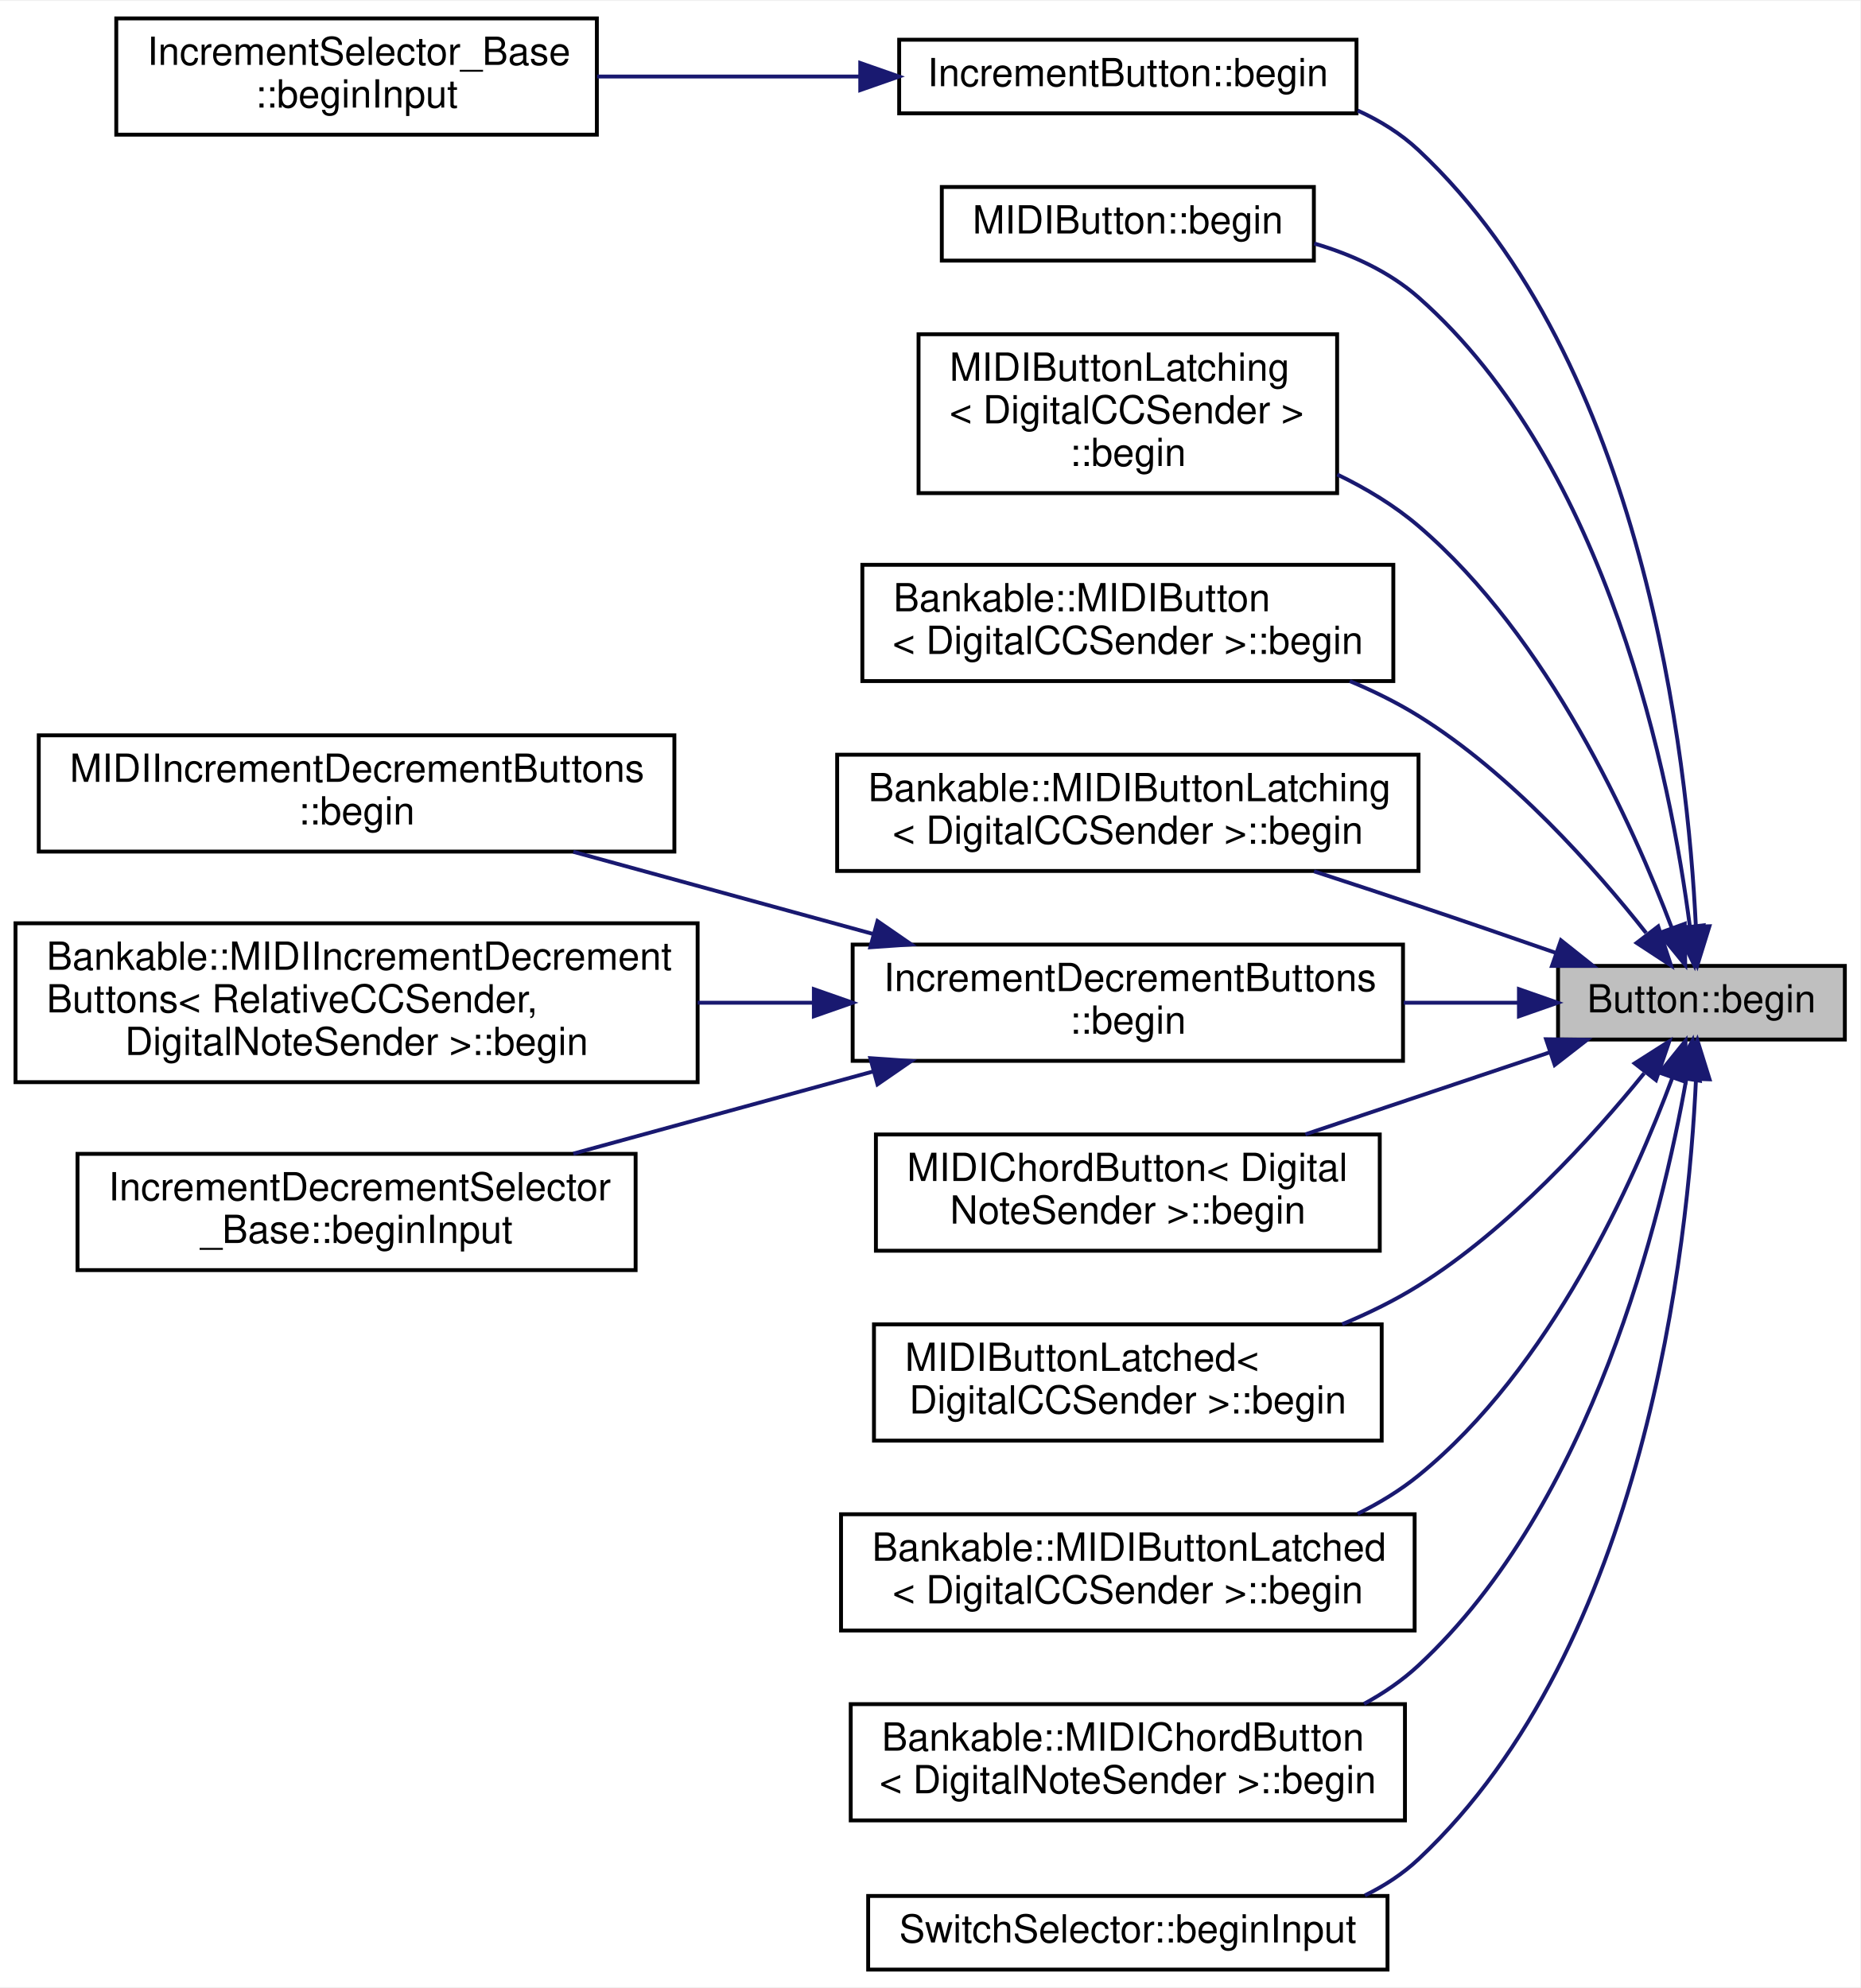
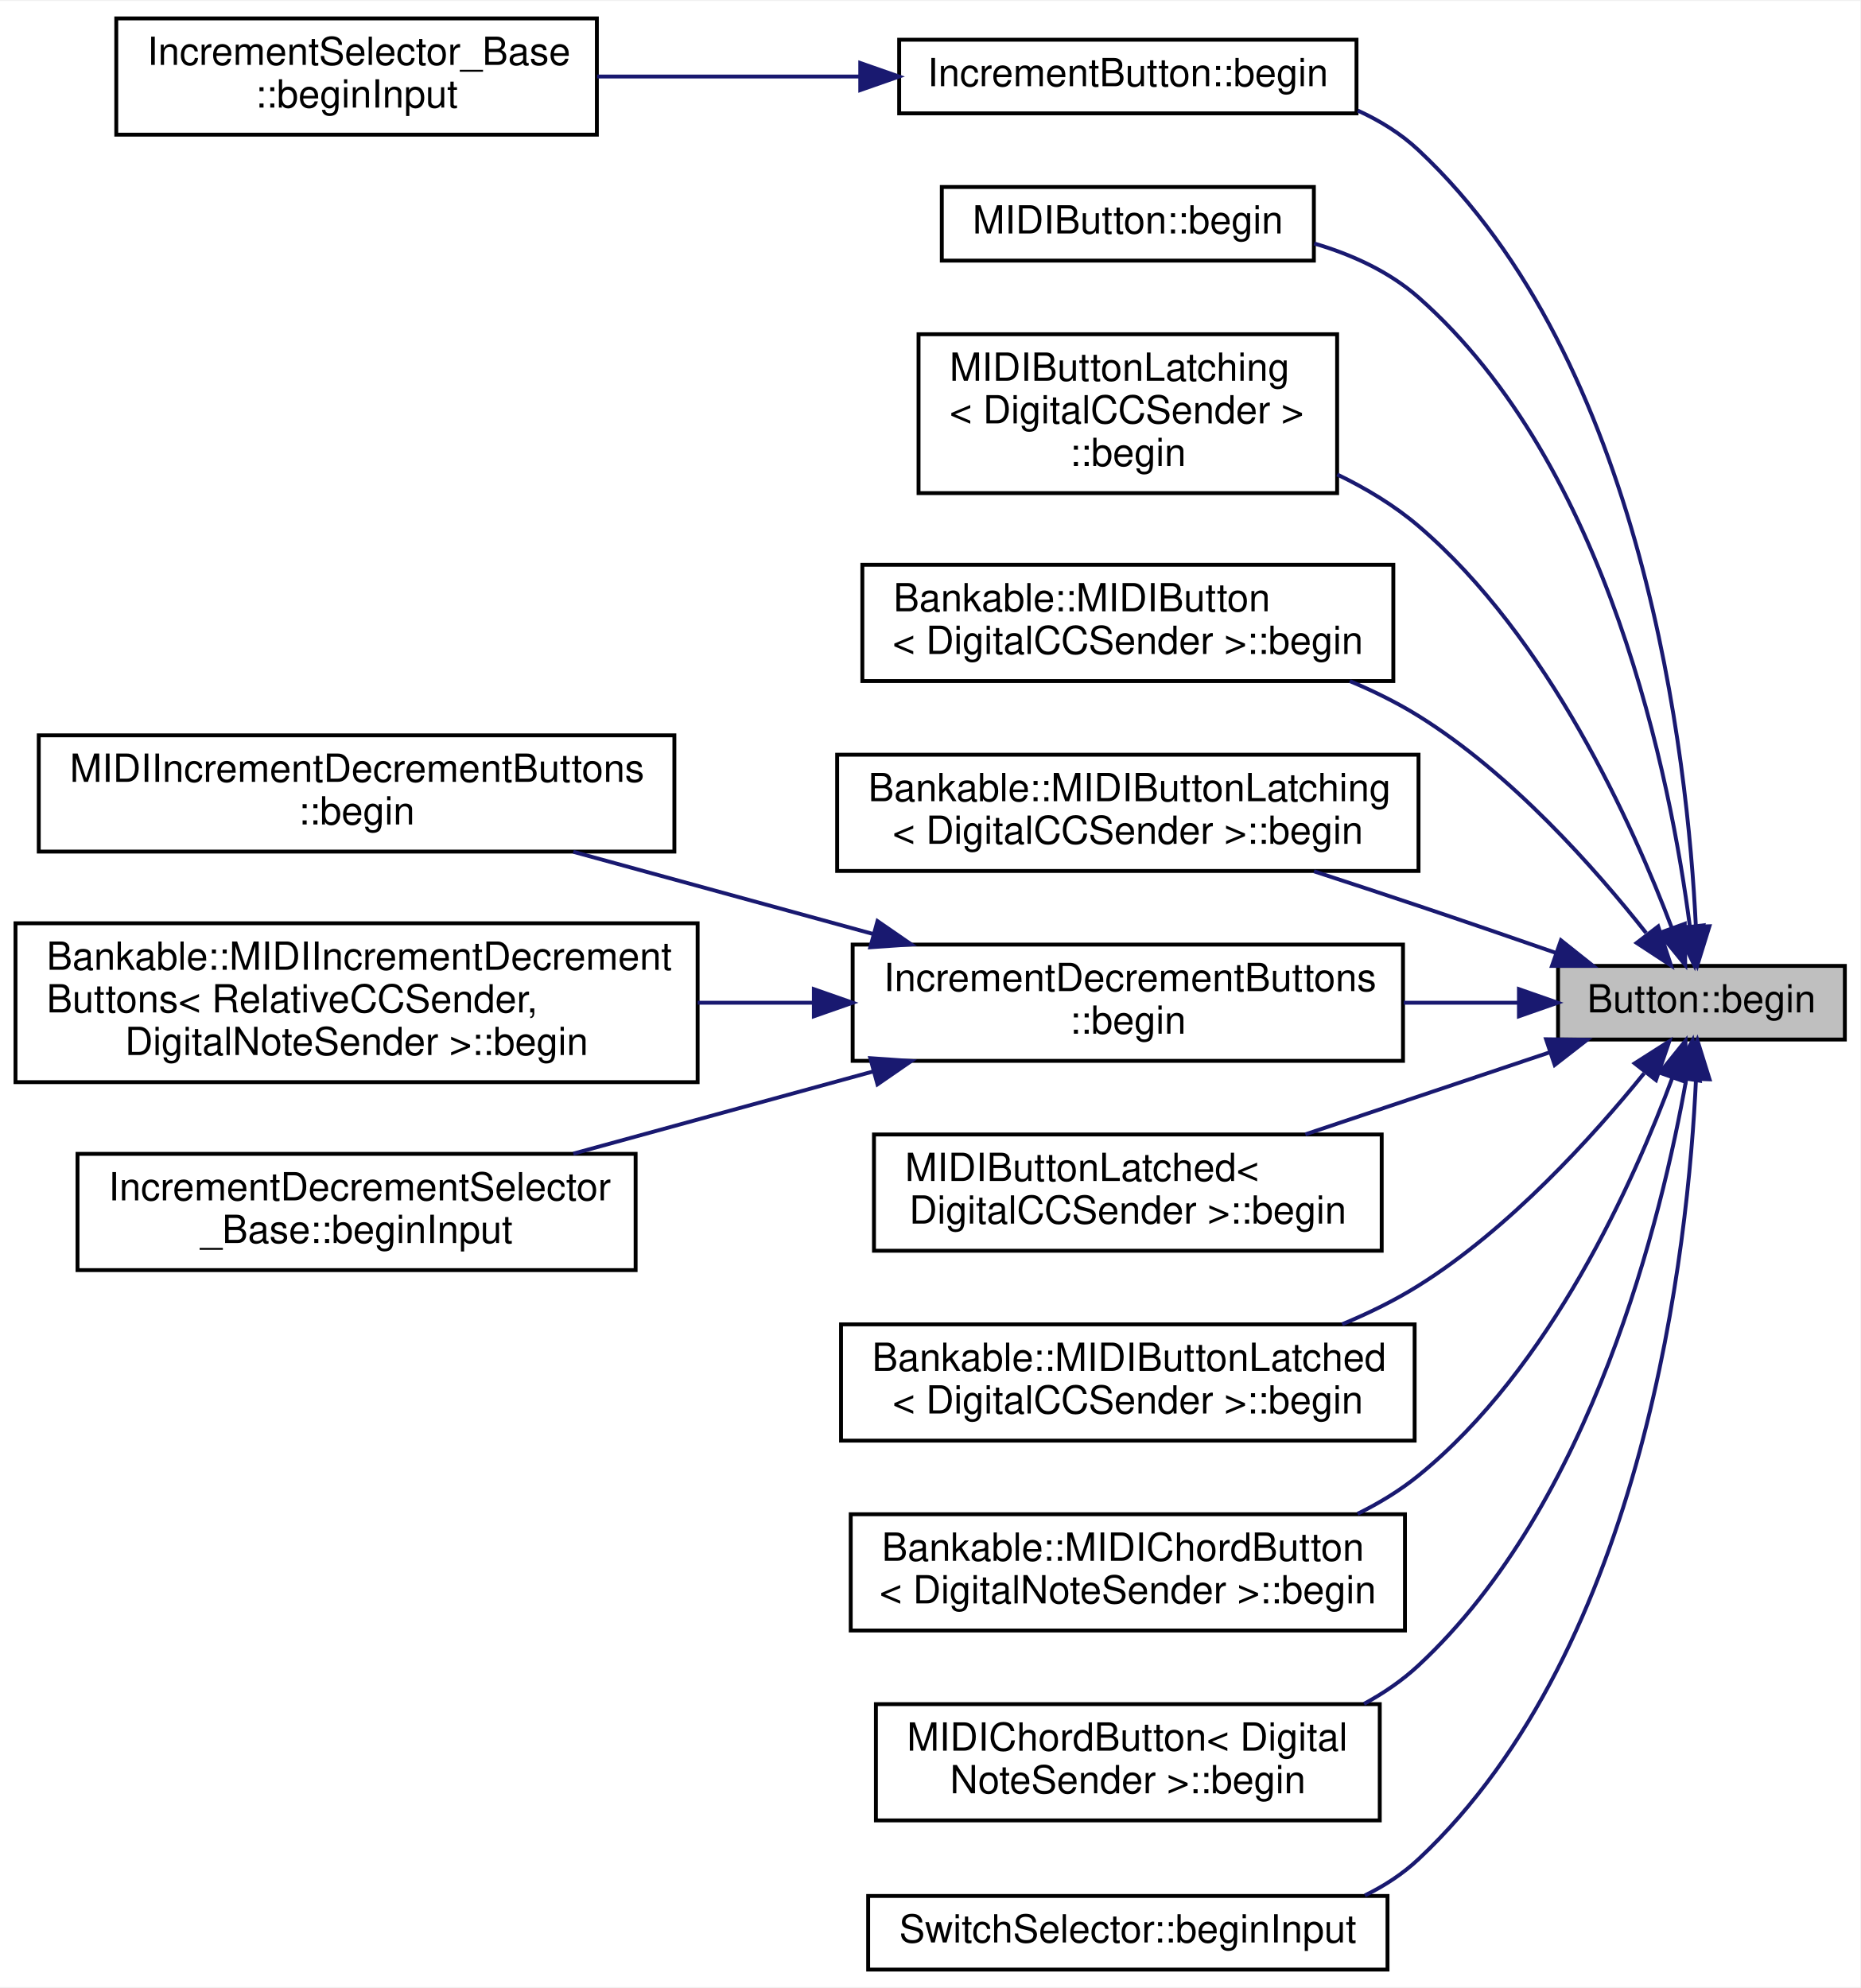
<svg xmlns="http://www.w3.org/2000/svg" xmlns:xlink="http://www.w3.org/1999/xlink" width="480pt" height="513pt" viewBox="0.00 0.00 480.00 512.50">
  <g id="graph0" class="graph" transform="scale(1 1) rotate(0) translate(4 508.5)">
    <polygon fill="white" stroke="none" points="-4,4 -4,-508.5 476,-508.5 476,4 -4,4" />
    <g id="node1" class="node">
      <g id="a_node1">
        <a xlink:title="Initialize (enable the internal pull-up resistor).">
          <polygon fill="#bfbfbf" stroke="black" points="398,-240.5 398,-259.5 472,-259.5 472,-240.5 398,-240.5" />
          <text text-anchor="middle" x="435" y="-247.5" font-family="Helvetica,sans-Serif" font-size="10.00">Button::begin</text>
        </a>
      </g>
    </g>
    <g id="node2" class="node">
      <g id="a_node2">
        <a xlink:href="../../df/d38/classIncrementButton.html#a03eb36a87c5651067e384134843bdb65" target="_top" xlink:title=" ">
          <polygon fill="white" stroke="black" points="228,-479.5 228,-498.5 346,-498.5 346,-479.5 228,-479.5" />
          <text text-anchor="middle" x="287" y="-486.5" font-family="Helvetica,sans-Serif" font-size="10.00">IncrementButton::begin</text>
        </a>
      </g>
    </g>
    <g id="edge1" class="edge">
      <path fill="none" stroke="midnightblue" d="M433.553,-269.876C431.469,-312.942 420.291,-415.378 362,-470 357.451,-474.263 352.078,-477.601 346.337,-480.21" />
      <polygon fill="midnightblue" stroke="midnightblue" points="437.061,-269.731 433.927,-259.61 430.065,-269.476 437.061,-269.731" />
    </g>
    <g id="node4" class="node">
      <g id="a_node4">
        <a xlink:href="../../d6/d72/classMIDIButton.html#a26e199af2658c8c65ba834352da44eb9" target="_top" xlink:title="Initialize this updatable.">
          <polygon fill="white" stroke="black" points="239,-441.5 239,-460.5 335,-460.5 335,-441.5 239,-441.5" />
          <text text-anchor="middle" x="287" y="-448.5" font-family="Helvetica,sans-Serif" font-size="10.00">MIDIButton::begin</text>
        </a>
      </g>
    </g>
    <g id="edge3" class="edge">
      <path fill="none" stroke="midnightblue" d="M432.004,-269.743C427.137,-307.18 411.195,-388.616 362,-432 354.439,-438.667 344.846,-443.051 335.093,-445.918" />
      <polygon fill="midnightblue" stroke="midnightblue" points="435.501,-269.966 433.183,-259.628 428.548,-269.155 435.501,-269.966" />
    </g>
    <g id="node5" class="node">
      <g id="a_node5">
        <a xlink:href="../../d8/de1/classMIDIButtonLatching.html#a7013079fe5acbea4a3cf25bd5bdefdb3" target="_top" xlink:title=" ">
          <polygon fill="white" stroke="black" points="233,-381.5 233,-422.5 341,-422.5 341,-381.5 233,-381.5" />
          <text text-anchor="start" x="241" y="-410.5" font-family="Helvetica,sans-Serif" font-size="10.00">MIDIButtonLatching</text>
          <text text-anchor="start" x="241" y="-399.5" font-family="Helvetica,sans-Serif" font-size="10.00">&lt; DigitalCCSender &gt;</text>
          <text text-anchor="middle" x="287" y="-388.5" font-family="Helvetica,sans-Serif" font-size="10.00">::begin</text>
        </a>
      </g>
    </g>
    <g id="edge4" class="edge">
      <path fill="none" stroke="midnightblue" d="M427.4,-269.179C417.289,-295.916 395.539,-344.327 362,-373 355.812,-378.29 348.546,-382.682 341.027,-386.309" />
      <polygon fill="midnightblue" stroke="midnightblue" points="430.692,-270.368 430.812,-259.774 424.111,-267.981 430.692,-270.368" />
    </g>
    <g id="node6" class="node">
      <g id="a_node6">
        <a xlink:href="../../d9/df9/classBankable_1_1MIDIButton.html#a990ae3d3d7441d51458064580e738722" target="_top" xlink:title=" ">
          <polygon fill="white" stroke="black" points="218.5,-333 218.5,-363 355.5,-363 355.5,-333 218.5,-333" />
          <text text-anchor="start" x="226.5" y="-351" font-family="Helvetica,sans-Serif" font-size="10.00">Bankable::MIDIButton</text>
          <text text-anchor="middle" x="287" y="-340" font-family="Helvetica,sans-Serif" font-size="10.00">&lt; DigitalCCSender &gt;::begin</text>
        </a>
      </g>
    </g>
    <g id="edge5" class="edge">
      <path fill="none" stroke="midnightblue" d="M420.731,-267.993C407.546,-284.692 385.888,-309.144 362,-324 356.495,-327.424 350.453,-330.407 344.268,-332.995" />
      <polygon fill="midnightblue" stroke="midnightblue" points="423.84,-269.69 427.145,-259.623 418.284,-265.432 423.84,-269.69" />
    </g>
    <g id="node7" class="node">
      <g id="a_node7">
        <a xlink:href="../../d3/d0b/classBankable_1_1MIDIButtonLatching.html#a18c6b56bb23f8b1fc5d5eea3be02264c" target="_top" xlink:title=" ">
          <polygon fill="white" stroke="black" points="212,-284 212,-314 362,-314 362,-284 212,-284" />
          <text text-anchor="start" x="220" y="-302" font-family="Helvetica,sans-Serif" font-size="10.00">Bankable::MIDIButtonLatching</text>
          <text text-anchor="middle" x="287" y="-291" font-family="Helvetica,sans-Serif" font-size="10.00">&lt; DigitalCCSender &gt;::begin</text>
        </a>
      </g>
    </g>
    <g id="edge6" class="edge">
      <path fill="none" stroke="midnightblue" d="M397.436,-262.859C386.096,-266.803 373.545,-271.124 362,-275 353.294,-277.923 343.991,-280.987 335.024,-283.91" />
      <polygon fill="midnightblue" stroke="midnightblue" points="398.746,-266.109 407.035,-259.51 396.44,-259.5 398.746,-266.109" />
    </g>
    <g id="node8" class="node">
      <g id="a_node8">
        <a xlink:href="../../d5/d20/classIncrementDecrementButtons.html#af661941dbb4a67e2b3919306bae23c8f" target="_top" xlink:title=" ">
          <polygon fill="white" stroke="black" points="216,-235 216,-265 358,-265 358,-235 216,-235" />
          <text text-anchor="start" x="224" y="-253" font-family="Helvetica,sans-Serif" font-size="10.00">IncrementDecrementButtons</text>
          <text text-anchor="middle" x="287" y="-242" font-family="Helvetica,sans-Serif" font-size="10.00">::begin</text>
        </a>
      </g>
    </g>
    <g id="edge7" class="edge">
      <path fill="none" stroke="midnightblue" d="M387.635,-250C378.241,-250 368.166,-250 358.162,-250" />
      <polygon fill="midnightblue" stroke="midnightblue" points="387.91,-253.5 397.91,-250 387.91,-246.5 387.91,-253.5" />
    </g>
    <g id="node12" class="node">
      <g id="a_node12">
-         <a xlink:href="../../dd/d29/classMIDIChordButton.html#a8be036ba316354bf82112ae73040ac57" target="_top" xlink:title=" ">
-           <polygon fill="white" stroke="black" points="222,-186 222,-216 352,-216 352,-186 222,-186" />
-           <text text-anchor="start" x="230" y="-204" font-family="Helvetica,sans-Serif" font-size="10.00">MIDIChordButton&lt; Digital</text>
-           <text text-anchor="middle" x="287" y="-193" font-family="Helvetica,sans-Serif" font-size="10.00">NoteSender &gt;::begin</text>
+         <a xlink:href="../../d3/d88/classMIDIButtonLatched.html#ad3a30fdfe4a521edb8a144456bf3166d" target="_top" xlink:title=" ">
+           <polygon fill="white" stroke="black" points="221.5,-186 221.5,-216 352.5,-216 352.5,-186 221.5,-186" />
+           <text text-anchor="start" x="229.5" y="-204" font-family="Helvetica,sans-Serif" font-size="10.00">MIDIButtonLatched&lt;</text>
+           <text text-anchor="middle" x="287" y="-193" font-family="Helvetica,sans-Serif" font-size="10.00"> DigitalCCSender &gt;::begin</text>
        </a>
      </g>
    </g>
    <g id="edge11" class="edge">
      <path fill="none" stroke="midnightblue" d="M395.833,-237.191C376.524,-230.71 352.969,-222.805 332.804,-216.037" />
      <polygon fill="midnightblue" stroke="midnightblue" points="394.909,-240.572 405.503,-240.436 397.136,-233.936 394.909,-240.572" />
    </g>
    <g id="node13" class="node">
      <g id="a_node13">
-         <a xlink:href="../../d3/d88/classMIDIButtonLatched.html#ad3a30fdfe4a521edb8a144456bf3166d" target="_top" xlink:title=" ">
-           <polygon fill="white" stroke="black" points="221.5,-137 221.5,-167 352.5,-167 352.5,-137 221.5,-137" />
-           <text text-anchor="start" x="229.5" y="-155" font-family="Helvetica,sans-Serif" font-size="10.00">MIDIButtonLatched&lt;</text>
-           <text text-anchor="middle" x="287" y="-144" font-family="Helvetica,sans-Serif" font-size="10.00"> DigitalCCSender &gt;::begin</text>
+         <a xlink:href="../../df/dca/classBankable_1_1MIDIButtonLatched.html#a98f0891cbbe3deb94e76aaab6c126718" target="_top" xlink:title=" ">
+           <polygon fill="white" stroke="black" points="213,-137 213,-167 361,-167 361,-137 213,-137" />
+           <text text-anchor="start" x="221" y="-155" font-family="Helvetica,sans-Serif" font-size="10.00">Bankable::MIDIButtonLatched</text>
+           <text text-anchor="middle" x="287" y="-144" font-family="Helvetica,sans-Serif" font-size="10.00">&lt; DigitalCCSender &gt;::begin</text>
        </a>
      </g>
    </g>
    <g id="edge12" class="edge">
      <path fill="none" stroke="midnightblue" d="M420.209,-231.79C406.921,-215.385 385.429,-191.657 362,-177 355.907,-173.188 349.165,-169.883 342.304,-167.038" />
      <polygon fill="midnightblue" stroke="midnightblue" points="417.772,-234.354 426.707,-240.047 423.273,-230.024 417.772,-234.354" />
    </g>
    <g id="node14" class="node">
      <g id="a_node14">
-         <a xlink:href="../../df/dca/classBankable_1_1MIDIButtonLatched.html#a98f0891cbbe3deb94e76aaab6c126718" target="_top" xlink:title=" ">
-           <polygon fill="white" stroke="black" points="213,-88 213,-118 361,-118 361,-88 213,-88" />
-           <text text-anchor="start" x="221" y="-106" font-family="Helvetica,sans-Serif" font-size="10.00">Bankable::MIDIButtonLatched</text>
-           <text text-anchor="middle" x="287" y="-95" font-family="Helvetica,sans-Serif" font-size="10.00">&lt; DigitalCCSender &gt;::begin</text>
+         <a xlink:href="../../da/d96/classBankable_1_1MIDIChordButton.html#a9a1546b7f12ad9f3de2362dd9453b139" target="_top" xlink:title=" ">
+           <polygon fill="white" stroke="black" points="215.5,-88 215.5,-118 358.5,-118 358.5,-88 215.5,-88" />
+           <text text-anchor="start" x="223.5" y="-106" font-family="Helvetica,sans-Serif" font-size="10.00">Bankable::MIDIChordButton</text>
+           <text text-anchor="middle" x="287" y="-95" font-family="Helvetica,sans-Serif" font-size="10.00">&lt; DigitalNoteSender &gt;::begin</text>
        </a>
      </g>
    </g>
    <g id="edge13" class="edge">
      <path fill="none" stroke="midnightblue" d="M427.543,-230.755C417.603,-203.97 396.055,-155.636 362,-128 357.262,-124.155 351.903,-120.889 346.287,-118.118" />
      <polygon fill="midnightblue" stroke="midnightblue" points="424.246,-231.931 430.89,-240.184 430.843,-229.589 424.246,-231.931" />
    </g>
    <g id="node15" class="node">
      <g id="a_node15">
-         <a xlink:href="../../da/d96/classBankable_1_1MIDIChordButton.html#a9a1546b7f12ad9f3de2362dd9453b139" target="_top" xlink:title=" ">
-           <polygon fill="white" stroke="black" points="215.5,-39 215.5,-69 358.5,-69 358.5,-39 215.5,-39" />
-           <text text-anchor="start" x="223.5" y="-57" font-family="Helvetica,sans-Serif" font-size="10.00">Bankable::MIDIChordButton</text>
-           <text text-anchor="middle" x="287" y="-46" font-family="Helvetica,sans-Serif" font-size="10.00">&lt; DigitalNoteSender &gt;::begin</text>
+         <a xlink:href="../../dd/d29/classMIDIChordButton.html#a8be036ba316354bf82112ae73040ac57" target="_top" xlink:title=" ">
+           <polygon fill="white" stroke="black" points="222,-39 222,-69 352,-69 352,-39 222,-39" />
+           <text text-anchor="start" x="230" y="-57" font-family="Helvetica,sans-Serif" font-size="10.00">MIDIChordButton&lt; Digital</text>
+           <text text-anchor="middle" x="287" y="-46" font-family="Helvetica,sans-Serif" font-size="10.00">NoteSender &gt;::begin</text>
        </a>
      </g>
    </g>
    <g id="edge14" class="edge">
      <path fill="none" stroke="midnightblue" d="M431.087,-230.293C424.846,-194.99 406.914,-120.761 362,-79 357.829,-75.122 353.035,-71.843 347.934,-69.072" />
      <polygon fill="midnightblue" stroke="midnightblue" points="427.655,-230.992 432.722,-240.296 434.563,-229.863 427.655,-230.992" />
    </g>
    <g id="node16" class="node">
      <g id="a_node16">
        <a xlink:href="../../df/def/classSwitchSelector.html#ab0eb188e248993b59dd98b7d9abf2169" target="_top" xlink:title=" ">
          <polygon fill="white" stroke="black" points="220,-0.5 220,-19.5 354,-19.5 354,-0.5 220,-0.5" />
          <text text-anchor="middle" x="287" y="-7.5" font-family="Helvetica,sans-Serif" font-size="10.00">SwitchSelector::beginInput</text>
        </a>
      </g>
    </g>
    <g id="edge15" class="edge">
      <path fill="none" stroke="midnightblue" d="M433.597,-230.312C431.606,-187.217 420.618,-84.003 362,-29 357.938,-25.188 353.216,-22.116 348.162,-19.642" />
      <polygon fill="midnightblue" stroke="midnightblue" points="430.1,-230.474 433.942,-240.347 437.096,-230.233 430.1,-230.474" />
    </g>
    <g id="node3" class="node">
      <g id="a_node3">
        <a xlink:href="../../d4/de9/classIncrementSelector__Base.html#a54033279b3d555050b23e21f870cf851" target="_top" xlink:title=" ">
          <polygon fill="white" stroke="black" points="26,-474 26,-504 150,-504 150,-474 26,-474" />
          <text text-anchor="start" x="34" y="-492" font-family="Helvetica,sans-Serif" font-size="10.00">IncrementSelector_Base</text>
          <text text-anchor="middle" x="88" y="-481" font-family="Helvetica,sans-Serif" font-size="10.00">::beginInput</text>
        </a>
      </g>
    </g>
    <g id="edge2" class="edge">
      <path fill="none" stroke="midnightblue" d="M217.697,-489C195.704,-489 171.487,-489 150.05,-489" />
      <polygon fill="midnightblue" stroke="midnightblue" points="217.959,-492.5 227.959,-489 217.959,-485.5 217.959,-492.5" />
    </g>
    <g id="node9" class="node">
      <g id="a_node9">
        <a xlink:href="../../dc/dc2/classMIDIIncrementDecrementButtons.html#afda1c0ec33fe9a64d256d656f61929b1" target="_top" xlink:title="Initialize this updatable.">
          <polygon fill="white" stroke="black" points="6,-289 6,-319 170,-319 170,-289 6,-289" />
          <text text-anchor="start" x="14" y="-307" font-family="Helvetica,sans-Serif" font-size="10.00">MIDIIncrementDecrementButtons</text>
          <text text-anchor="middle" x="88" y="-296" font-family="Helvetica,sans-Serif" font-size="10.00">::begin</text>
        </a>
      </g>
    </g>
    <g id="edge8" class="edge">
      <path fill="none" stroke="midnightblue" d="M221.347,-267.722C196.309,-274.585 167.949,-282.359 143.923,-288.945" />
      <polygon fill="midnightblue" stroke="midnightblue" points="222.406,-271.061 231.125,-265.042 220.555,-264.31 222.406,-271.061" />
    </g>
    <g id="node10" class="node">
      <g id="a_node10">
        <a xlink:href="../../d1/d2f/classBankable_1_1MIDIIncrementDecrementButtons.html#a4990154c64d7be64c83d8e74ba2546cb" target="_top" xlink:title=" ">
          <polygon fill="white" stroke="black" points="-1.42109e-14,-229.5 -1.42109e-14,-270.5 176,-270.5 176,-229.5 -1.42109e-14,-229.5" />
          <text text-anchor="start" x="8" y="-258.5" font-family="Helvetica,sans-Serif" font-size="10.00">Bankable::MIDIIncrementDecrement</text>
          <text text-anchor="start" x="8" y="-247.5" font-family="Helvetica,sans-Serif" font-size="10.00">Buttons&lt; RelativeCCSender,</text>
          <text text-anchor="middle" x="88" y="-236.5" font-family="Helvetica,sans-Serif" font-size="10.00"> DigitalNoteSender &gt;::begin</text>
        </a>
      </g>
    </g>
    <g id="edge9" class="edge">
      <path fill="none" stroke="midnightblue" d="M205.857,-250C196.028,-250 185.947,-250 176.023,-250" />
      <polygon fill="midnightblue" stroke="midnightblue" points="205.991,-253.5 215.99,-250 205.99,-246.5 205.991,-253.5" />
    </g>
    <g id="node11" class="node">
      <g id="a_node11">
        <a xlink:href="../../de/d06/classIncrementDecrementSelector__Base.html#a1b9217b63785445fbf994e06f87d59b1" target="_top" xlink:title=" ">
          <polygon fill="white" stroke="black" points="16,-181 16,-211 160,-211 160,-181 16,-181" />
          <text text-anchor="start" x="24" y="-199" font-family="Helvetica,sans-Serif" font-size="10.00">IncrementDecrementSelector</text>
          <text text-anchor="middle" x="88" y="-188" font-family="Helvetica,sans-Serif" font-size="10.00">_Base::beginInput</text>
        </a>
      </g>
    </g>
    <g id="edge10" class="edge">
      <path fill="none" stroke="midnightblue" d="M221.347,-232.278C196.309,-225.415 167.949,-217.641 143.923,-211.055" />
      <polygon fill="midnightblue" stroke="midnightblue" points="220.555,-235.69 231.125,-234.958 222.406,-228.939 220.555,-235.69" />
    </g>
  </g>
</svg>
